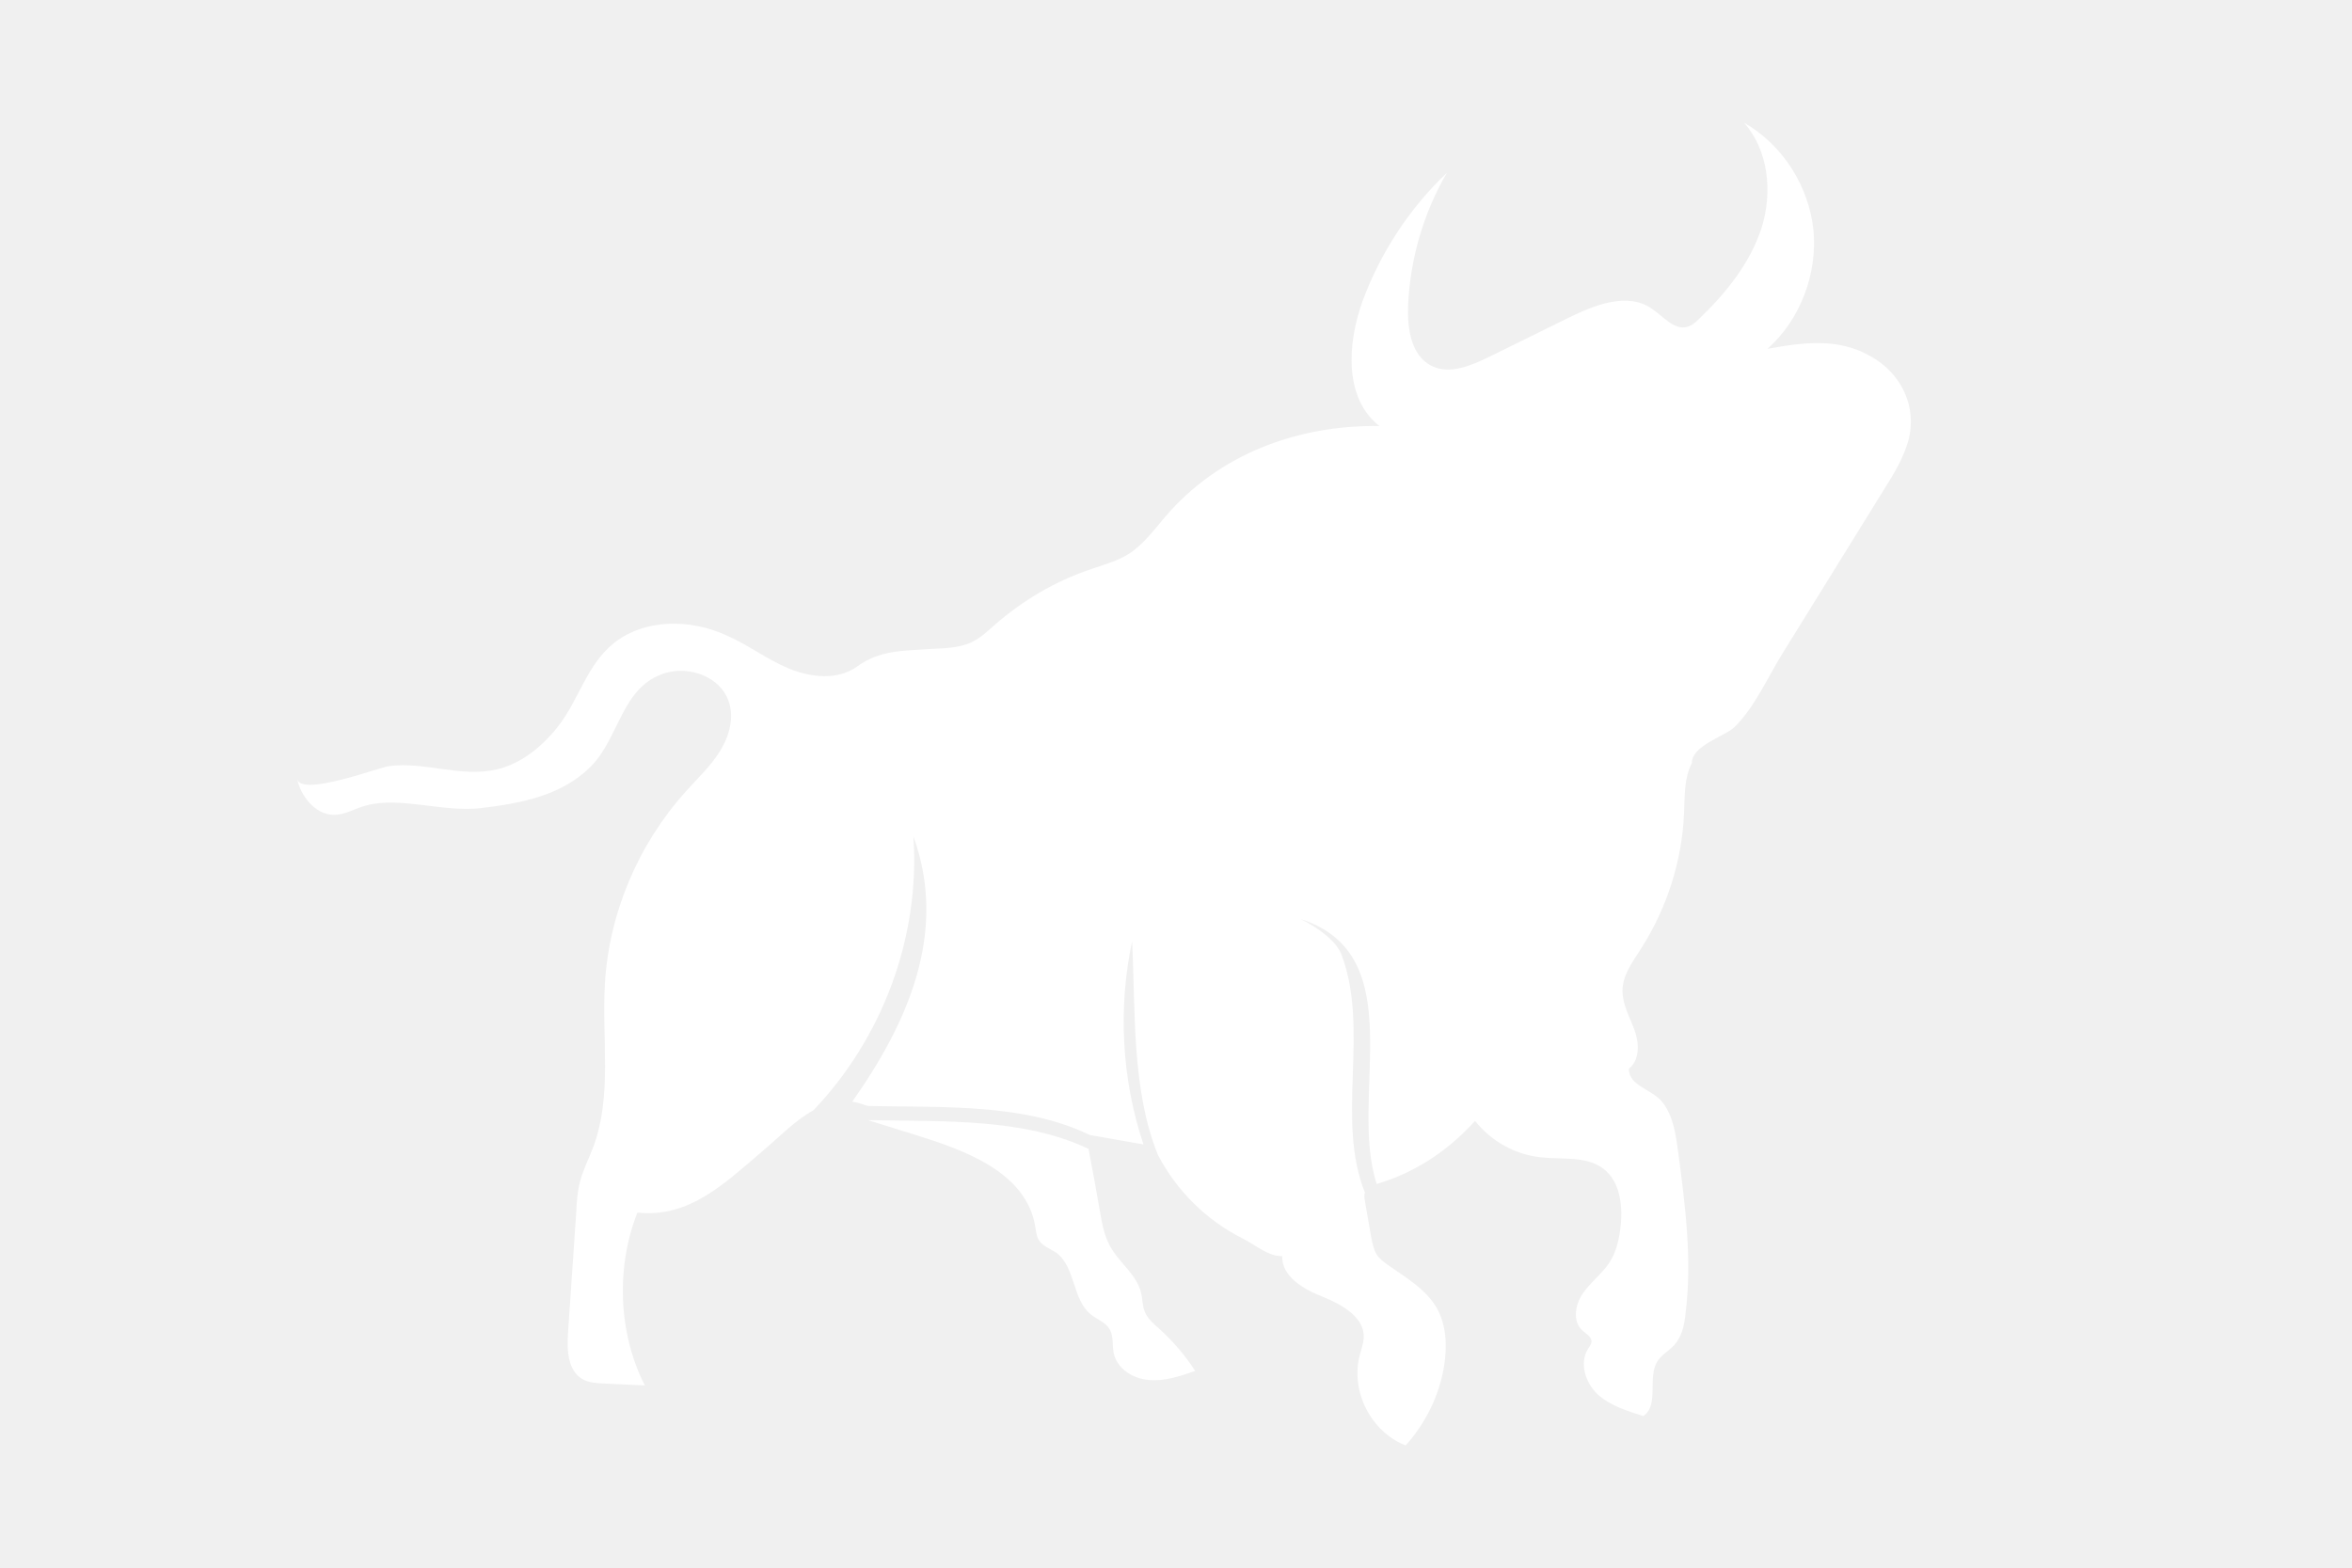
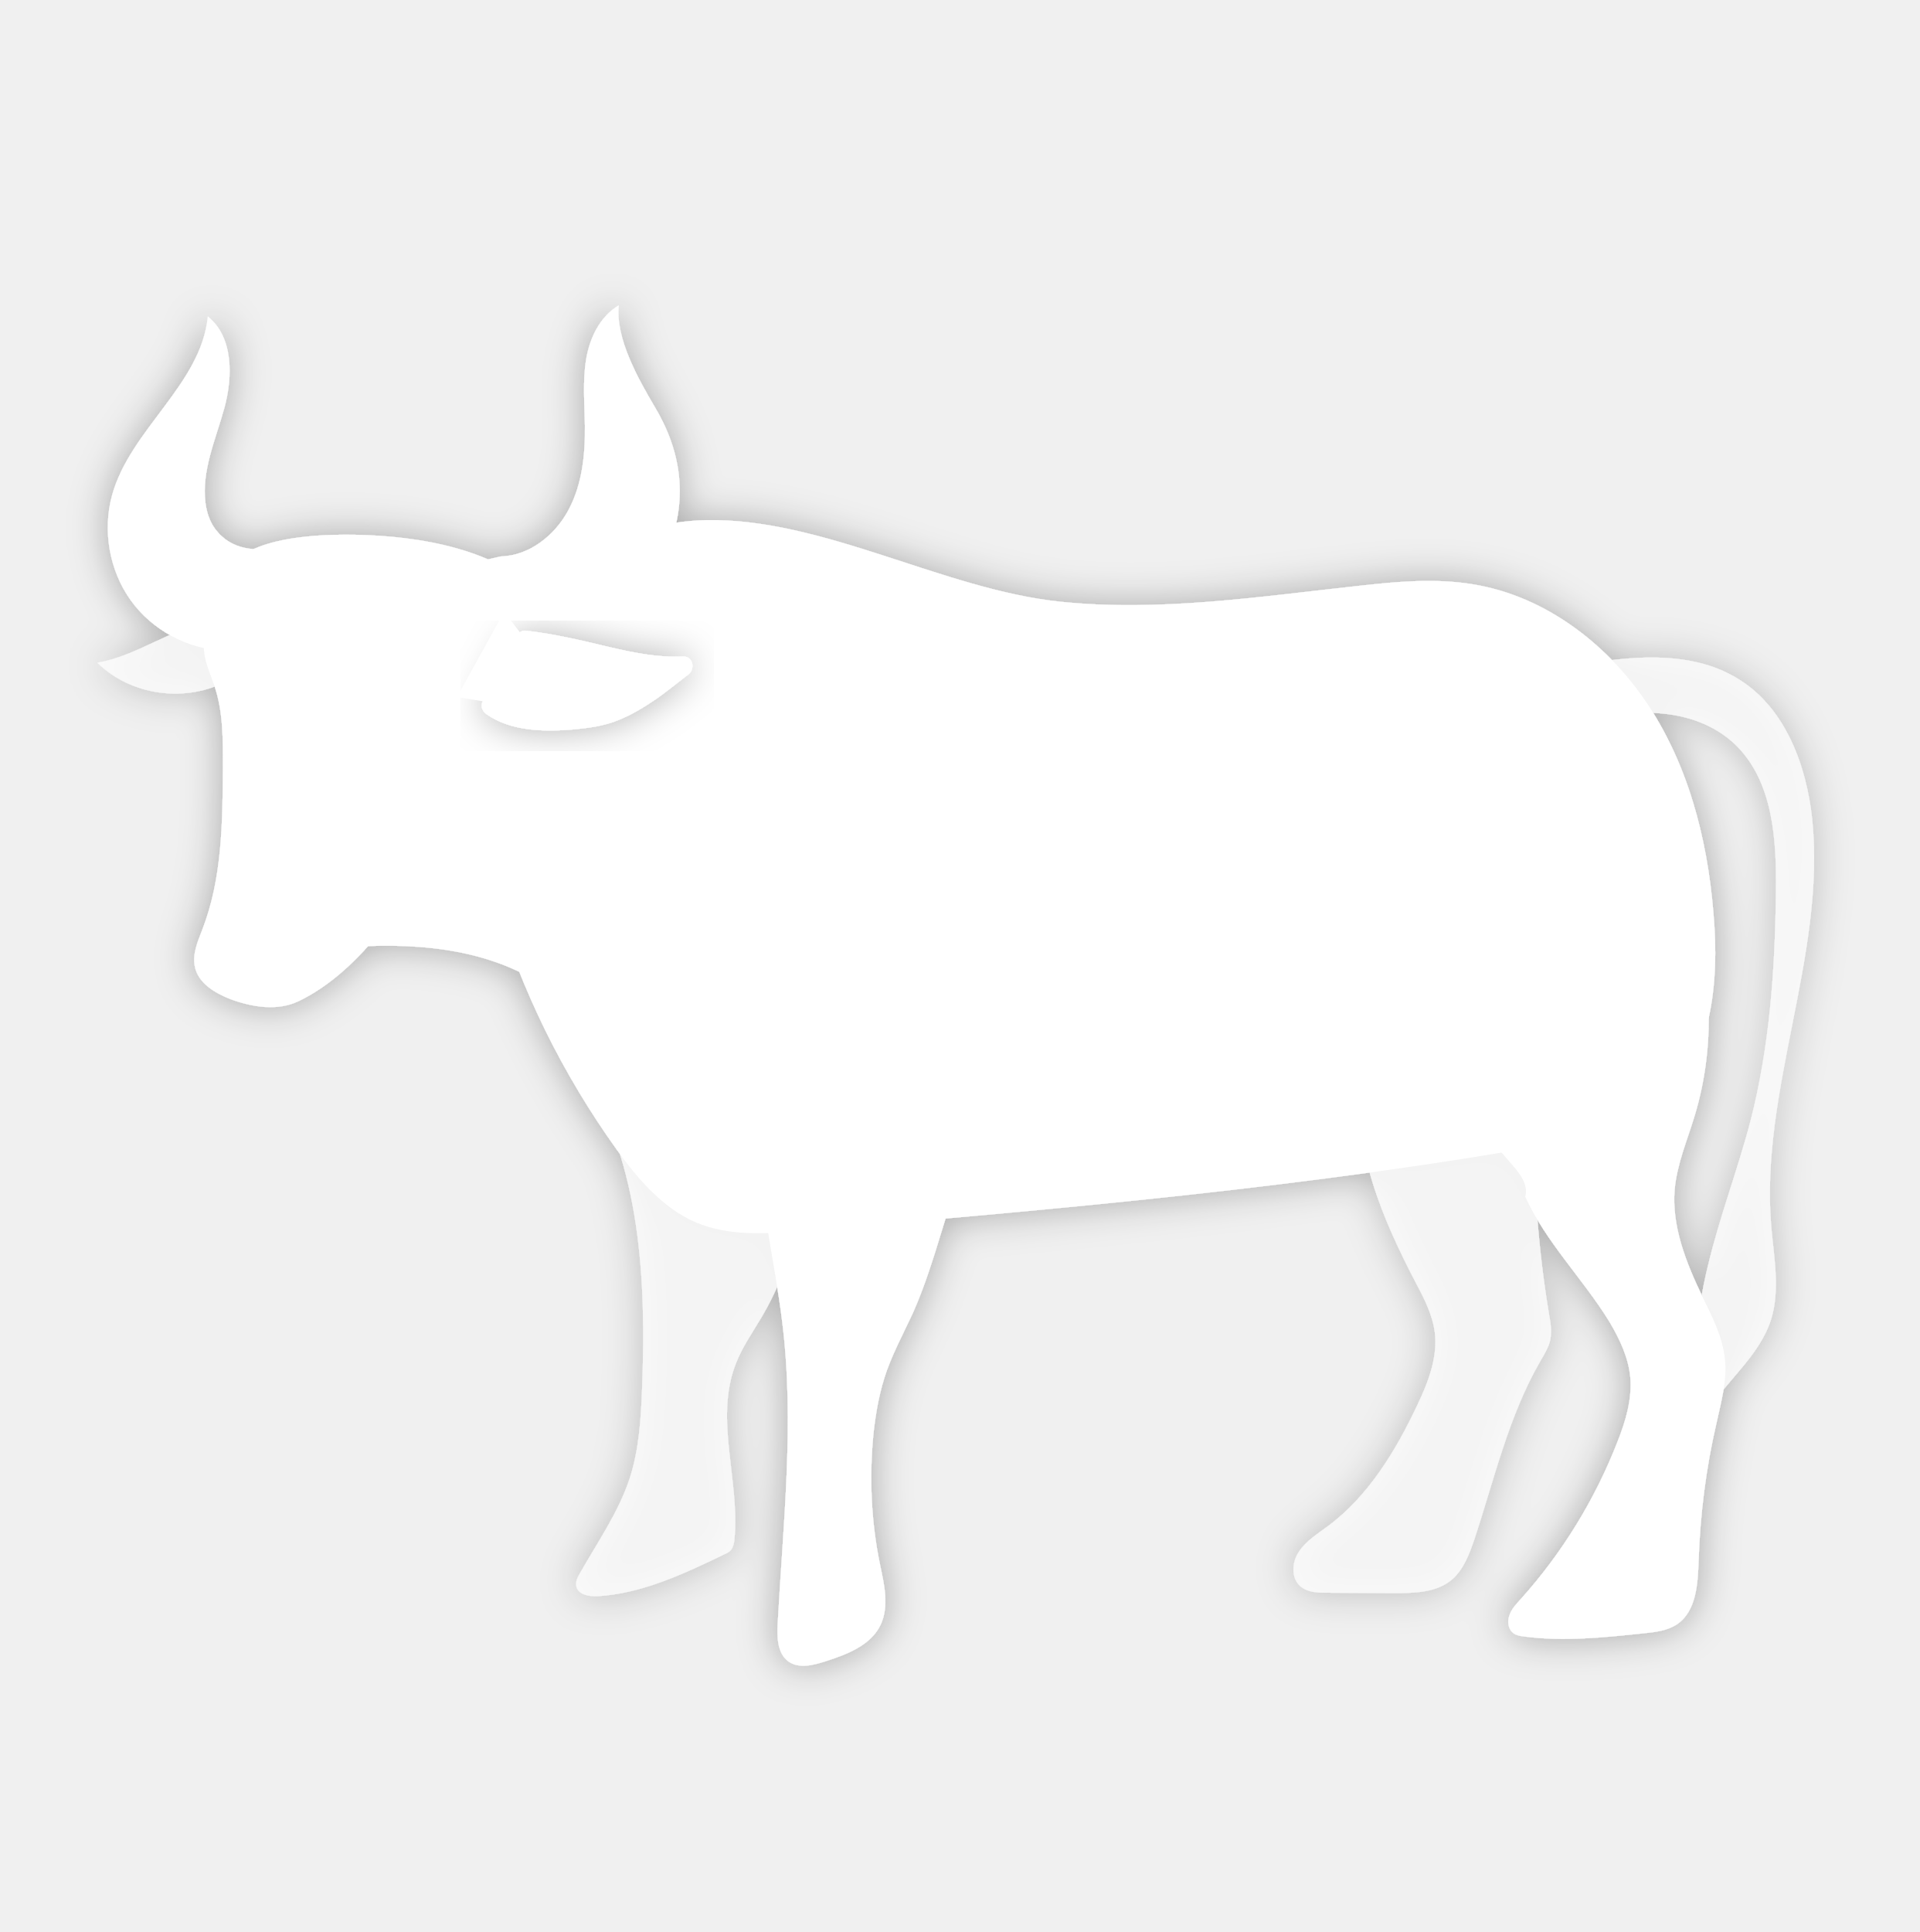
- <svg xmlns="http://www.w3.org/2000/svg" version="1.1" id="Layer_1" x="0px" y="0px" viewBox="0 0 600 400" style="enable-background:new 0 0 600 400;" xml:space="preserve">
+ <svg xmlns="http://www.w3.org/2000/svg" version="1.1" id="Layer_1" x="0px" y="0px" viewBox="0 0 497 500" style="enable-background:new 0 0 497 500;" xml:space="preserve">
  <style type="text/css">
	.st0{fill:#FFFFFF;}
+ 	.st1{opacity:0.7;}
+ 
+ 	@keyframes leftEarAnimation {
+     0%, 10% {transform: translate(0,0) rotate(0deg);}
+     12%, 20% {transform: translate(2%,-2%) rotate(6deg);}
+     24%, 100% {transform: translate(0,0) rotate(0deg);}
+   	}
+   	#leftEar {
+ 	  animation:leftEarAnimation 9s infinite ease-in-out;
+ 	  transform-origin: top left;
+ 	  transform-box: fill-box;
+ 	}
+ 
+ 	@keyframes rightEarAnimation {
+     0%, 30% {transform: translate(0,0) rotate(0deg);}
+     40%, 60% {transform: translate(2%, 1%) rotate(4deg);}
+     70%, 100% {transform: translate(0,0) rotate(0deg);}
+   	}
+   	#rightEar {
+ 	  animation:rightEarAnimation 4s infinite ease-in-out;
+ 	  transform-origin: top right;
+ 	  transform-box: fill-box;
+ 	}
+ 
+ 	@keyframes faceAnimation {
+     0%, 20% {transform: translate(0,0) rotate(0deg);}
+     30%, 60% {transform: translate(6%,3%) rotate(-8deg);}
+     80%, 100% {transform: translate(0,0) rotate(0deg);}
+   	}
+   	#face {
+ 	  animation:faceAnimation 9s infinite ease-in-out;
+ 	  transform-origin: center center;
+ 	  transform-box: fill-box;
+ 	}
+ 
+ 		@keyframes facenNeckAnimation {
+     0%, 30% {transform: translate(0,0) rotate(0deg);}
+     40%, 55% {transform: translate(-4%,-2%) rotate(-4deg);}
+     70%, 100% {transform: translate(0,0) rotate(0deg);}
+   	}
+   	#facenNeck {
+ 	  animation:facenNeckAnimation 9s infinite ease-in-out;
+ 	  transform-origin: center right;
+ 	  transform-box: fill-box;
+ 	}
+ 
+ 	@keyframes tailAnimation {
+     0%, 10% {transform: translate(0,0) skew(0deg);}
+     20%, 25% {transform: translate(-4%,0) skew(8deg);}
+     28%, 100% {transform: translate(0,0) skew(0deg);}
+   	}
+   	#tail {
+ 	  animation:tailAnimation 8s infinite ease-in-out;
+ 	  transform-origin: top left;
+ 	  transform-box: fill-box;
+ 	}
+ 
</style>
-   <g>
-     <path class="st0" d="M477.2,90.9c-8.2-4.7-16.9-3.6-26.3-1.9c8.4-7.5,12.8-19.2,11.7-30.4c-1.2-11.2-7.9-21.7-17.7-27.3   c6.3,7.1,7.3,17.8,4.5,26.8c-2.9,9-9.1,16.7-15.9,23.2c-0.9,0.9-1.9,1.8-3.1,2.1c-3.4,0.9-6.1-2.7-9.1-4.7   c-6.2-4.2-14.5-0.9-21.2,2.4c-6.7,3.3-13.4,6.6-20.1,9.9c-4.7,2.3-10.3,4.7-14.9,2.3c-5.1-2.6-6.1-9.4-5.9-15.2   c0.5-11.9,3.9-23.7,9.9-34c-9.5,9-16.9,20.3-21.5,32.7c-3.9,10.8-4.8,24.8,4.3,31.9c-20.9-0.3-41,7.2-54.6,23.1   c-2.9,3.4-5.6,7.1-9.3,9.5c-3,1.9-6.5,2.8-9.9,4c-8.9,3-17.2,7.9-24.3,14.1c-1.8,1.6-3.6,3.3-5.8,4.4c-3.3,1.6-7.2,1.6-10.9,1.8   c-7.2,0.5-12.7,0.3-18.5,4.5c-4.9,3.5-11.7,2.8-17.3,0.5s-10.5-6.1-16-8.5c-9.2-4.2-20.8-4.3-28.7,2c-6.9,5.5-8.9,14.4-14.2,21.2   c-4,5.1-9.3,9.5-15.6,11c-9.3,2.2-18.5-2.1-27.7-0.8c-2.6,0.4-22.5,7.9-23.3,3.2c0.8,4.2,4.5,9.1,9.2,9.2c3,0.1,5.6-1.7,8.5-2.4   c8.7-2.3,19.6,1.8,29.1,0.7c10.1-1.2,20.6-3.1,28.1-10.6c7.5-7.6,7.8-20.5,19.1-23.9c6.2-1.8,13.8,1,16,7c1.6,4.2,0.3,9-2.1,12.9   c-2.3,3.8-5.7,6.9-8.7,10.3c-12.2,13.5-19.7,31.2-20.7,49.3c-0.8,13.9,1.9,28.3-2.9,41.3c-1.1,3-2.6,5.8-3.4,8.9   c-0.7,2.6-0.9,5.2-1,7.9c-0.7,10.3-1.4,20.5-2.1,30.8c-0.3,4.3-0.1,9.6,3.7,11.8c1.6,0.9,3.5,1,5.3,1.1c3.5,0.2,7.1,0.3,10.6,0.5   c-6.8-13.3-7.4-30.2-1.9-44.1c13.3,1.4,22.2-7.4,32.4-16.1c3.8-3.2,7.9-7.5,12.5-10c17.5-18.3,27.3-44.1,25.5-69.9   c8.9,24.4-1.4,47.6-15.6,67.7c0.8,0.1,1.6,0.3,2.5,0.6c0.6,0.2,1.1,0.4,1.7,0.5c19.2,0.4,39.7-0.7,56.4,7.4   c4.6,0.8,9.2,1.6,13.7,2.4c-5.6-16.7-6.5-35-2.9-51.8c0.9,17.5-0.2,37.7,6.6,54.5c4.8,9.2,12.5,16.8,21.8,21.4   c3.1,1.6,6.4,4.5,9.9,4.4c-0.2,5.2,5.5,8.5,10.4,10.4c4.9,2,10.6,5.2,10.4,10.4c-0.1,1.5-0.6,2.9-1,4.4   c-2.5,9.1,2.8,19.7,11.7,23.1c5.1-5.7,8.6-12.8,9.8-20.3c0.8-5,0.6-10.4-1.9-14.8c-2.8-4.8-7.8-7.7-12.4-10.9   c-1.1-0.8-2.2-1.6-2.9-2.7c-0.8-1.3-1.1-2.9-1.4-4.4c-0.5-3.1-1.1-6.1-1.6-9.2c-0.1-0.7-0.3-1.5,0-2.2l0,0   c-7.5-18.6,1.2-41.3-5.9-60.5c-1.2-3.5-5.8-7-10.5-9.3c28.6,9.2,12.1,45.4,19.4,67.6c0.1,0,0.2-0.1,0.3-0.1c9.7-2.9,18-8.5,24.8-16   c4.1,5.2,10.2,8.6,16.8,9.3c5.4,0.6,11.4-0.4,15.8,2.8c4.6,3.4,5.2,10.1,4.4,15.8c-0.4,2.9-1.1,5.7-2.7,8.2c-1.9,2.9-4.8,5-6.8,7.9   c-2,2.9-2.7,7.2-0.1,9.5c0.9,0.8,2.2,1.5,2.3,2.7c0,0.7-0.5,1.4-0.9,2c-2.3,3.7-0.6,8.7,2.5,11.6c3.2,2.9,7.5,4.2,11.6,5.5   c4.2-2.8,0.9-9.9,3.7-14.1c1.1-1.6,2.9-2.6,4.2-4c2-2.2,2.6-5.2,2.9-8.2c1.7-13.6-0.1-27.5-1.9-41.1c-0.6-4.3-1.2-8.9-3.8-12.4   c-2.7-3.7-8.7-4.2-8.8-8.8c2.8-2.1,2.7-6.5,1.5-9.8c-1.2-3.3-3.1-6.5-3.1-10.1c0-4,2.6-7.4,4.7-10.7c6.6-10.3,10.5-22.4,11-34.6   c0.2-4.4,0-9,2-12.8c0-4.5,8.4-6.8,10.9-9.2c5.1-5,8.5-12.8,12.3-18.9c8.7-14,17.3-28,26-42c2.4-3.8,4.8-7.8,6-12.1   C489.2,103.6,484.9,95.2,477.2,90.9z" />
-     <path class="st0" d="M295.8,339.1c-1.5-1.3-3.1-2.7-3.8-4.5c-0.6-1.5-0.5-3.1-0.9-4.7c-1.1-4.7-5.6-7.7-7.9-11.9   c-1.5-2.7-2.1-5.9-2.6-8.9c-0.9-5.3-1.9-10.6-2.9-15.9c0.1,0,0.1,0,0.1,0c-16.7-8-37.2-7-56.4-7.4c4,1.2,7.9,2.5,11.9,3.7   c11.8,3.7,28.5,9.2,30.8,23.5c0.2,1.2,0.3,2.4,0.9,3.4c1,1.6,2.9,2.2,4.4,3.2c5,3.6,4.1,12,8.9,15.8c1.6,1.3,3.8,2,4.8,3.8   c1,1.8,0.6,4,1,6c0.8,4,4.9,6.6,9,6.9c4,0.4,8-1,11.8-2.3C302.4,345.9,299.3,342.3,295.8,339.1z" />
+   <filter id="dropshadow" height="130%">
+     <feGaussianBlur in="SourceAlpha" stdDeviation="5" />
+     <feComponentTransfer>
+       <feFuncA type="linear" slope="0.3" />
+     </feComponentTransfer>
+     <feMerge>
+       <feMergeNode />
+       <feMergeNode in="SourceGraphic" />
+     </feMerge>
+   </filter>
+   <g style="filter:url(#dropshadow)">
+     <g>
+       <path class="st0" d="M118.4,149.5c22.3-0.7,42-14.4,64.3-14.9c30.3-0.6,61.4,17.9,91.6,21.1c25.8,2.7,51.7-1.3,77.5-4.1   c9.8-1.1,19.7-2,29.4-0.4c19.3,3.1,36.1,16.3,46.5,32.9c10.4,16.6,14.9,36.2,16.1,55.8c1.1,17.6-1.8,37.9-16.4,47.9   c-6.8,4.7-15.1,6.3-23.2,7.8c-64.7,11.7-130.2,17.3-195.7,22.9c-9.6,0.8-19.6,1.6-28.5-2.2c-8.5-3.7-14.8-11.1-20.3-18.7   c-14-19.5-24.8-41.3-31.6-64.3c-2.9-9.6-3.7-18.7-6.8-30.7c-3.1-12-2.1-20.2-0.4-31.4L118.4,149.5z" />
+     </g>
+     <g>
+       <path class="st0" d="M435,228.8c8.3,18.8,9.6,40.6,3.6,60.2c-1.9,6.2-4.5,12.3-5.1,18.8c-0.8,9.5,2.9,18.8,7,27.4   c2.6,5.3,5.4,10.7,6,16.5c0.6,5.6-1,11.2-2.2,16.7c-2.7,11.6-4.2,23.6-4.6,35.5c-0.2,6-0.6,13-5.5,16.4c-2.5,1.7-5.6,2.1-8.7,2.4   c-10.4,1.1-20.9,2.2-31.2,0.8c-0.9-0.1-1.8-0.3-2.5-0.8c-1.4-1-1.7-3-1.1-4.6c0.5-1.6,1.7-2.9,2.9-4.2c10.8-12,19.3-25.9,25.1-40.8   c2.1-5.3,3.8-11,3.3-16.7c-0.5-5.2-2.8-10-5.5-14.5c-6.8-11-16.3-20.4-21.7-32.2c0.9-3.1-1.4-6-3.5-8.4   c-13.9-15.9-26.2-33.3-36.6-51.7L435,228.8z" />
+     </g>
+     <g class="st1">
+       <path class="st0" d="M397.8,272.9c-1.6,22.5-0.5,45.2,3.2,67.4c0.4,2.1,0.7,4.3,0.3,6.4c-0.4,1.9-1.5,3.7-2.5,5.4   c-8.3,14.3-12,30.7-17.2,46.4c-1.3,3.8-2.8,7.8-5.9,10.4c-4,3.3-9.7,3.4-15,3.4c-5.8,0-11.5-0.1-17.3-0.1c-2.4,0-5-0.1-6.8-1.7   c-2.5-2.2-2.2-6.3-0.3-9c1.8-2.7,4.7-4.5,7.4-6.5c10.5-7.8,17.6-19.5,23.2-31.4c2.8-5.9,5.3-12.3,4.5-18.8c-0.6-4.6-2.8-8.9-5-13   c-8.5-16.4-16.4-34.5-14-52.9L397.8,272.9z" />
+     </g>
+     <g class="st1">
+       <path class="st0" d="M150.9,277.6c15,23.9,16.4,53.7,15.3,81.9c-0.3,7.8-0.8,15.7-3.2,23.1c-2.9,8.8-8.3,16.5-12.9,24.6   c-0.6,1-1.2,2.2-0.9,3.4c0.5,2.1,3.3,2.6,5.5,2.5c11.5-0.7,22.3-5.8,32.7-10.8c0.7-0.3,1.5-0.7,1.9-1.3c0.5-0.7,0.7-1.6,0.8-2.5   c1.5-15.2-5.2-31.1,0.3-45.4c1.7-4.5,4.5-8.4,6.9-12.5c14.1-24.1,13.5-53.7,12.5-81.6L150.9,277.6z" />
+     </g>
+     <g>
+       <path class="st0" d="M195.6,274.7c-0.2,14.3,0.8,28.7,3,42.9c1.3,8.2,2.9,16.4,3.9,24.7c3.2,25.8,0.2,52-1.2,77.9   c-0.2,3.5-0.1,7.7,2.8,9.8c2.7,1.9,6.3,1,9.4,0c5.7-1.8,12-4.2,14.5-9.6c2.2-4.8,0.9-10.3-0.2-15.5c-2.3-11.1-2.8-22.6-1.7-33.8   c0.6-5.6,1.6-11.2,3.5-16.5c1.9-5.2,4.5-10,6.8-15c3-6.8,5.2-13.9,7.4-21.1c4.3-13.9,8.6-27.9,12.9-41.8L195.6,274.7z" />
+     </g>
+     <g class="st1" id="tail">
+       <path class="st0" d="M410.6,171.8c13.5-2.3,28.3-3.2,39.8,4.2c11.8,7.5,17.2,22.1,18.7,36c3.6,35.3-13.6,70.1-10.6,105.5   c0.7,8,2.3,16.2,0,23.8c-3,9.7-11.9,16.2-17.2,24.9c-3.6-12.5-2.3-25.9,0.8-38.6c3-12.6,7.7-24.8,11-37.4c5-19.4,6.4-39.5,6.6-59.4   c0.2-13.4-0.7-28.3-10.2-37.8c-8.9-8.8-23.1-10.2-35.1-6.8L410.6,171.8z" />
+     </g>
+     <g id="facenNeck">
+       <g>
+         <path class="st0" d="M140.3,254.8c-15.2-9.8-34.3-11-52.3-9.5c-1.3,0.1-2.6,0.2-3.9-0.2c-1.4-0.5-2.5-1.8-3.1-3.2    c-2.5-5.3-0.2-11.6,2.3-16.9c3.2-6.5,7.3-13.2,13.9-16.3c4.9-2.3,10.5-2.3,15.9-2.1c7,0.3,14.4,1.1,20,5.3    c5.5,4.2,8.4,11,9.9,17.8c1.7,7.6,1.9,15.6,0.6,23.3L140.3,254.8z" />
+       </g>
+       <g id="face">
+         <g>
+           <path class="st0" d="M72.6,141.8c-6.3,0.8-12.6,0.8-16.9-4.9c-1.4-1.9-2.2-4.3-2.5-6.7c-1.1-8.4,2.7-16.6,4.9-24.7     s2.3-18.3-4.3-23.6c-1.7,17.6-20.1,29.2-24.8,46.3c-2.5,9.1-0.7,19.4,4.8,27.1s14.7,12.7,24.1,13.1L72.6,141.8z" />
+         </g>
+         <g>
+           <path class="st0" d="M83.9,138.5c13.3-0.6,35.1,0.6,49.4,10c17.1,11.3,12.1,35.3,5.9,57.5c-4.8,17.1-30.4,22.8-40.6,35     c-6,7.3-12.8,14-21.3,18.1c-5.4,2.6-11.9,1.6-17.6-0.5c-4.1-1.6-8.5-4.2-9.3-8.6c-0.6-3.2,0.8-6.4,2-9.5     c5.1-13.2,5.2-27.6,5.3-41.8c0-7.2,0.1-14.5-2.2-21.2c-0.9-2.7-2.2-5.4-2.6-8.3c-0.7-4.8,1.1-9.6,2.8-14.1c1.3-3.3,2.3-5.9,5-9.5     C63.5,142.2,70.6,139.2,83.9,138.5z" />
+         </g>
+         <g>
+           <path class="st0" d="M129.6,144c7.5-0.2,14.1-5.5,17.6-12.1c3.5-6.6,4.3-14.3,4.2-21.8c-0.1-5.7-0.6-11.4,0.3-17     c0.9-5.6,3.6-11.2,8.5-14.1c-1,8.5,5.1,19.2,9.4,26.5c7.9,13.3,8.5,26.9,1.5,40.7c-7,13.8-20.2,23.9-35,28.5     c-1.9,0.6-4,1.1-5.9,0.6c-3.5-0.8-5.5-4.5-6.6-7.9c-2.3-7.1-2.3-14.9-0.1-22L129.6,144z" />
+         </g>
+         <g class="st1" id="rightEar">
+           <path class="st0" d="M55.1,160.9c-10.5,1.4-19.5,8.9-29.9,10.6c8.7,8.6,23.1,10.5,33.8,4.6c2.4-1.3,4.8-3.3,5.2-6L55.1,160.9z" />
+         </g>
+         <g id="leftEar" style="filter:url(#dropshadow)">
+           <path class="st0" d="M176.8,169.9c-6.6,0.3-12.9-1-19.3-2.5c-7.1-1.7-14.2-3.4-21.5-4.2c-1.1-0.1-2.1,0.8-2.4,1.9     c-2.9,5.4-5.7,10.9-8.6,16.3c-0.7,1.3-0.2,2.6,0.9,3.4c6.3,4.5,15,4.6,22.4,4c4.1-0.4,8.1-0.9,11.9-2.5c3.5-1.4,6.7-3.4,9.8-5.5     c2.8-2,5.5-4.2,8.1-6.2C180,173.3,179.5,169.8,176.8,169.9z" />
+         </g>
+         <g>
+           <polygon class="st0" points="130.5,158.3 138.2,168.4 134.1,183 118.3,180.4   " />
+         </g>
+       </g>
+     </g>
  </g>
</svg>
